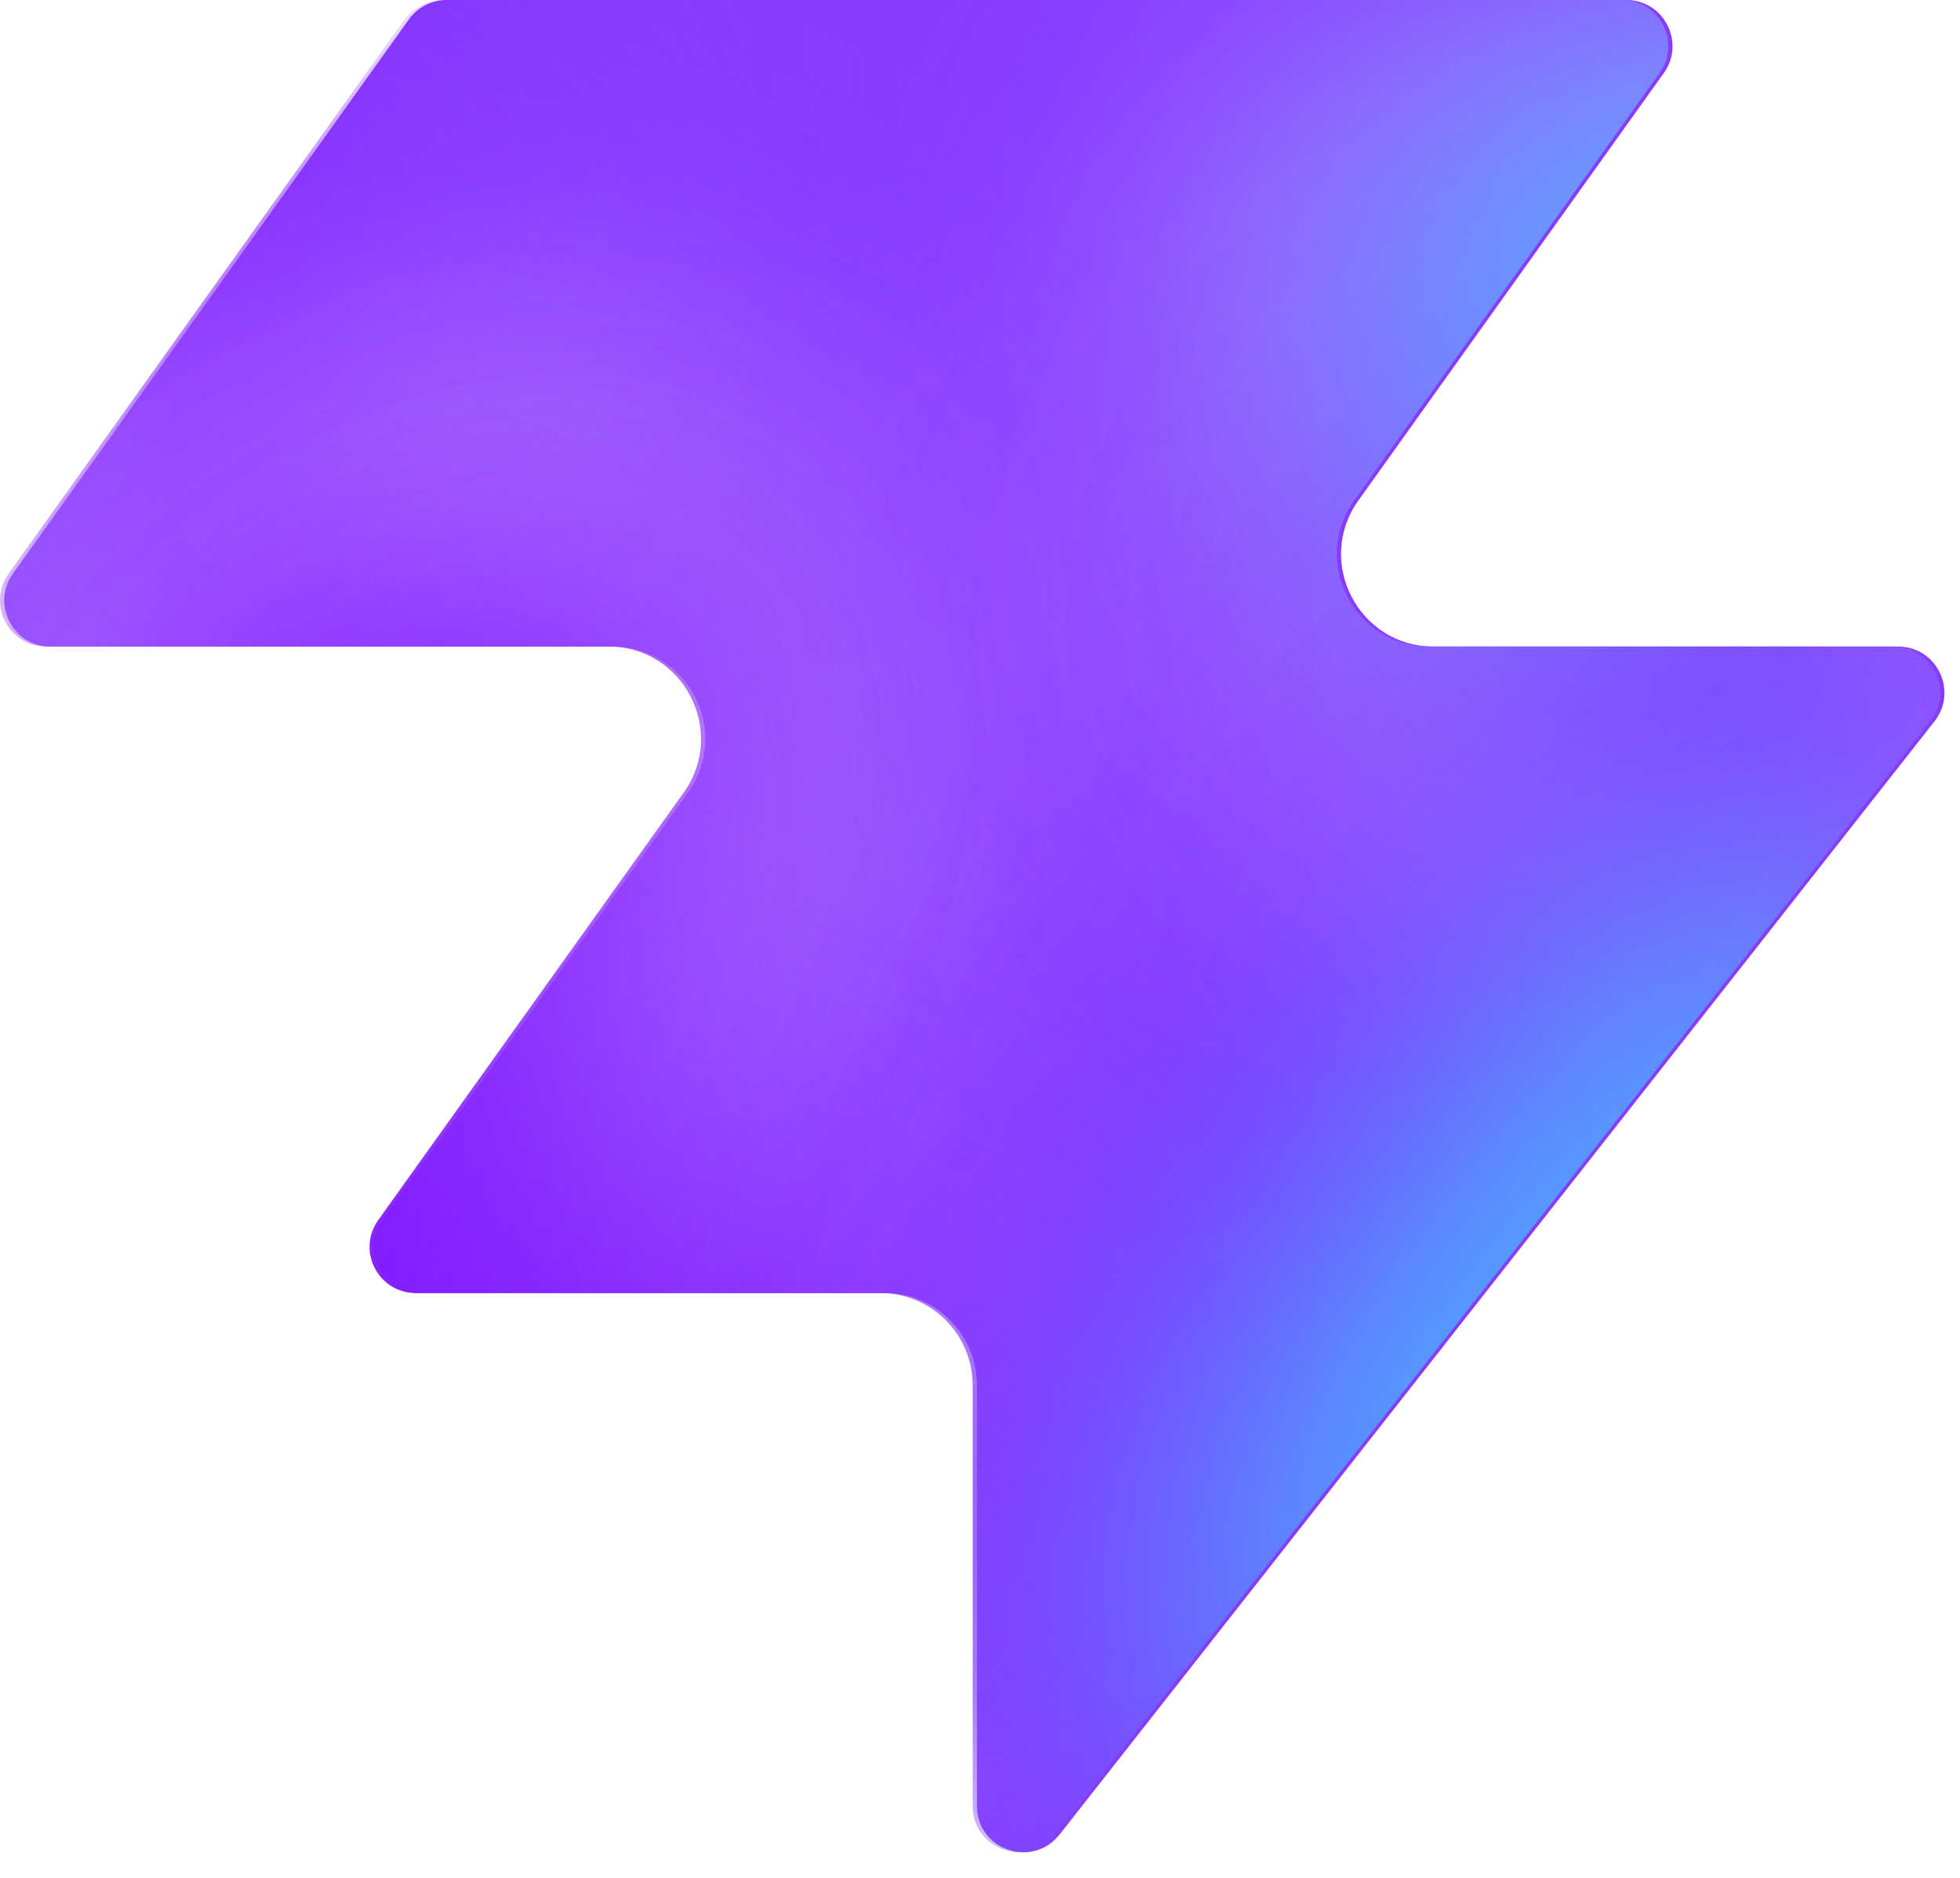
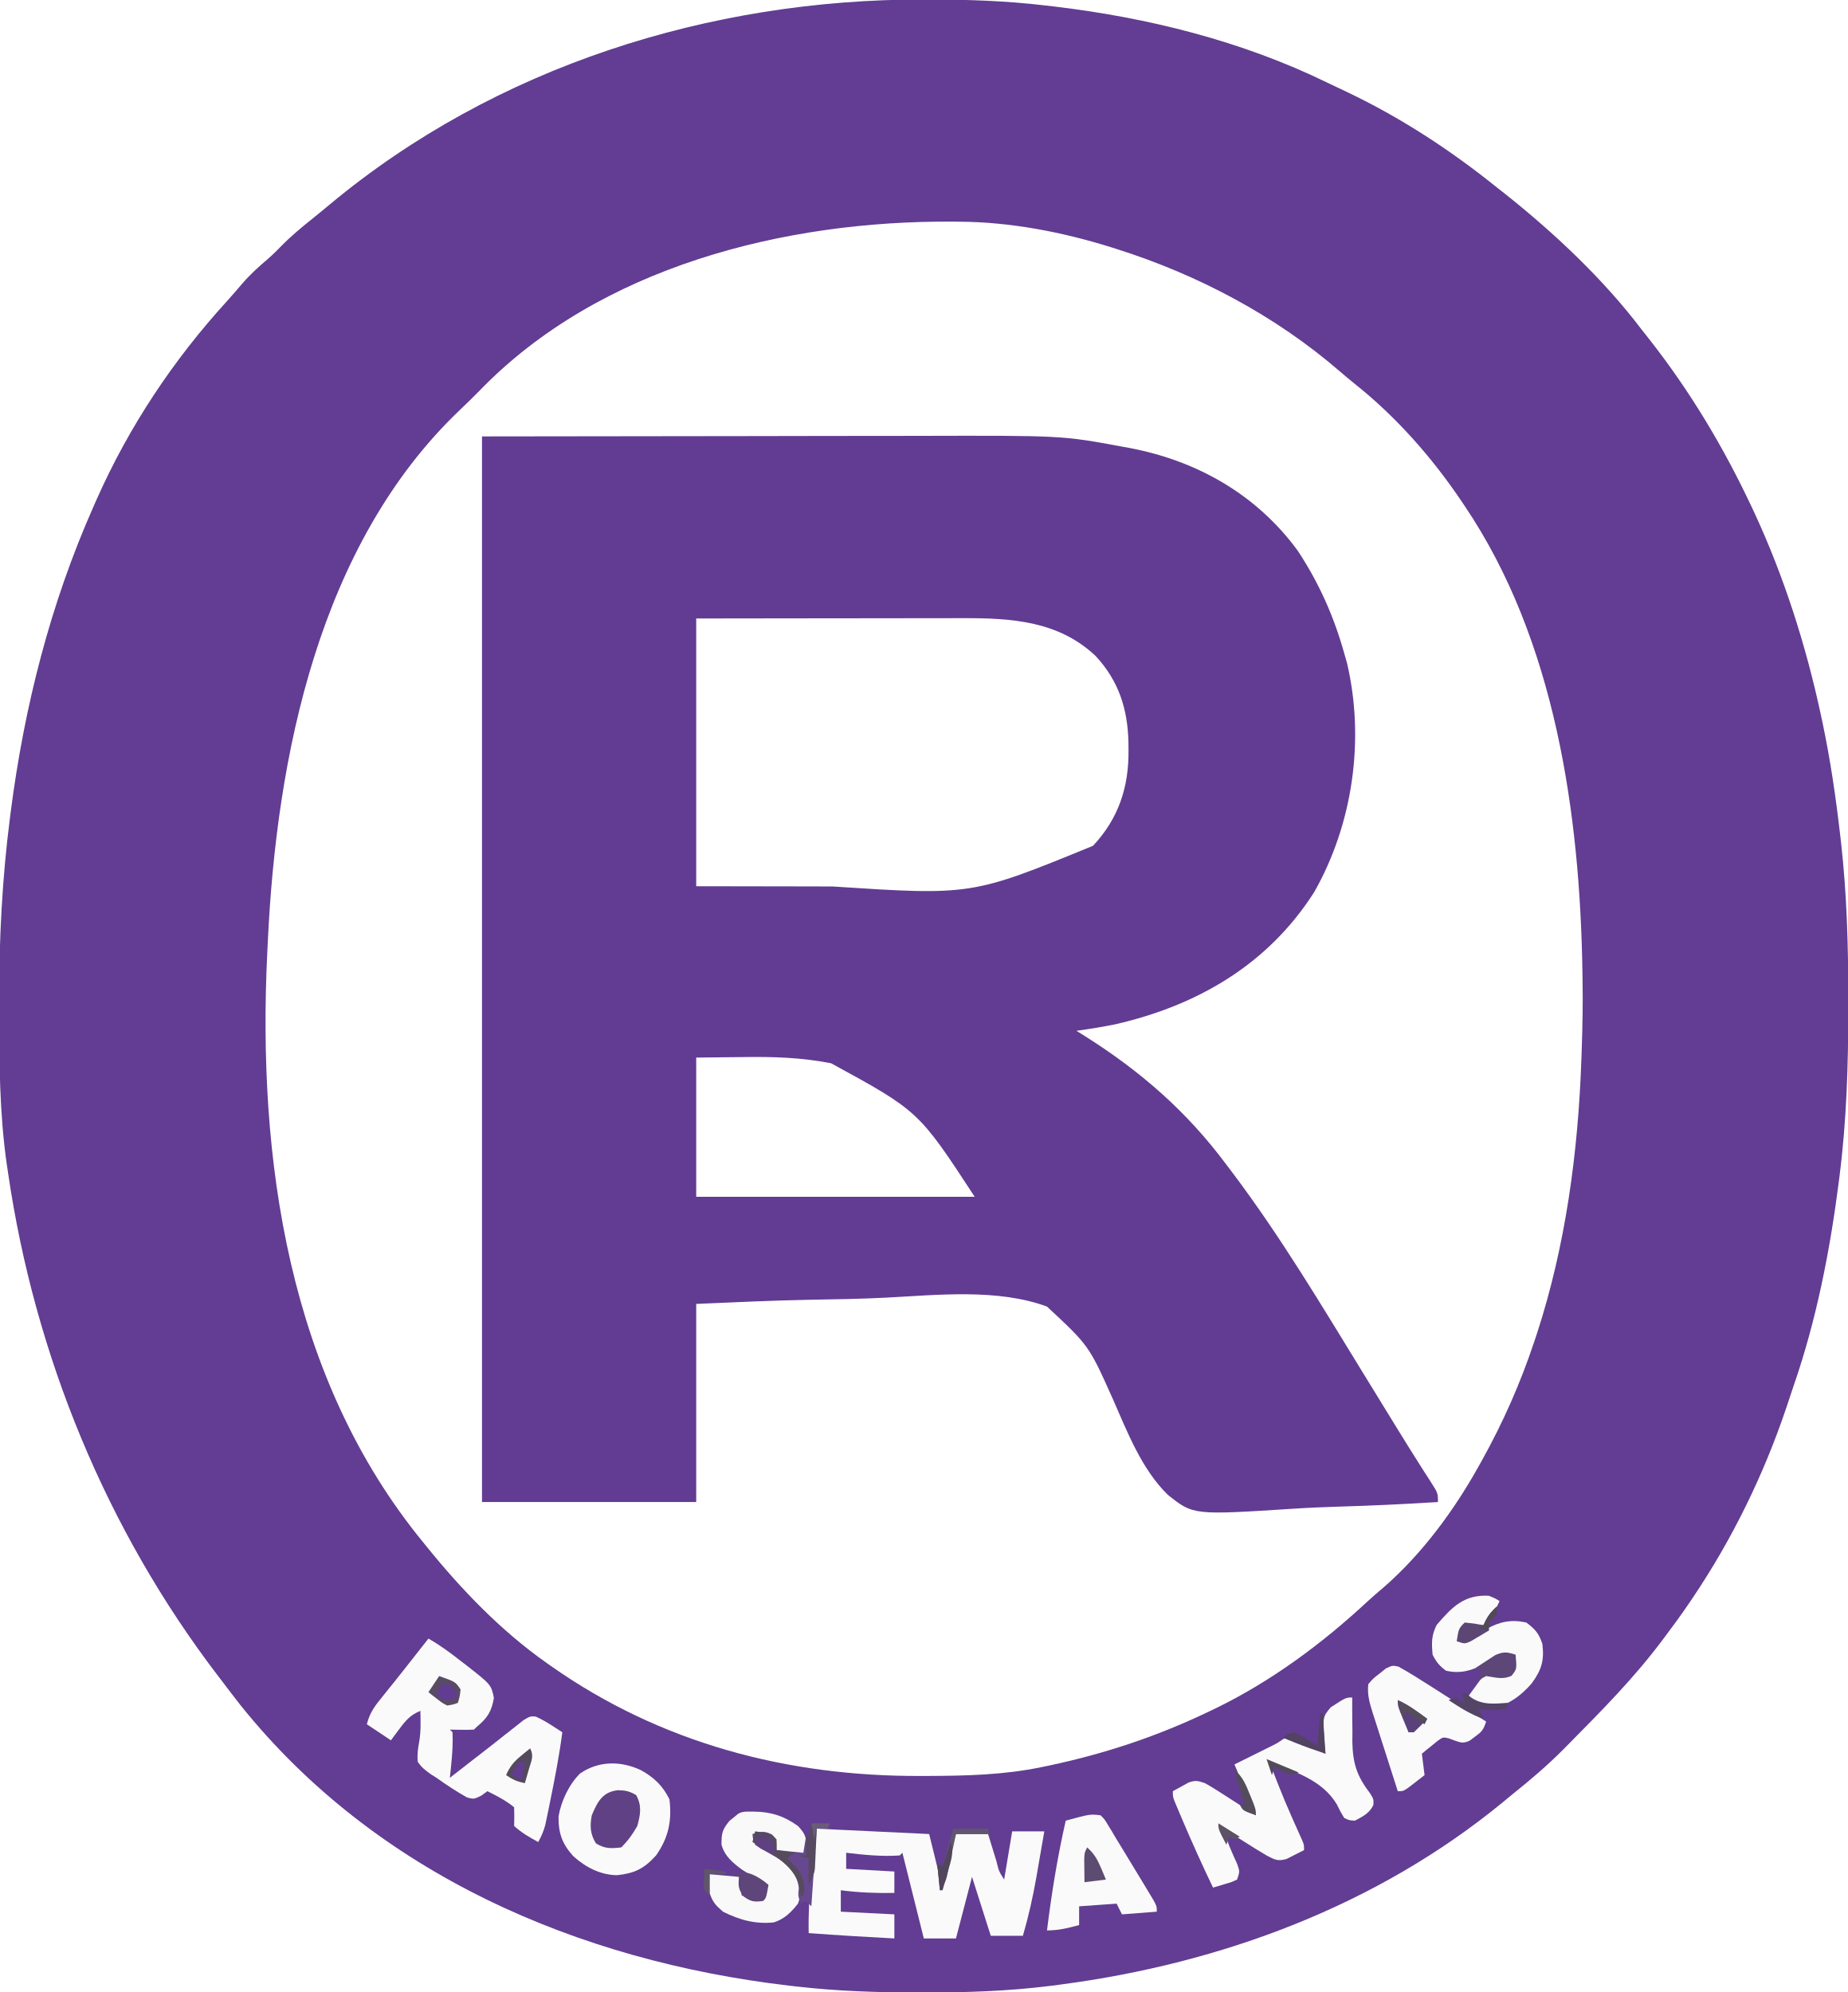
- <svg xmlns="http://www.w3.org/2000/svg" width="48" height="46" fill="none" viewBox="0 0 48 46">
-   <path fill="#863bff" d="M25.946 44.938c-.664.845-2.021.375-2.021-.698V33.937a2.26 2.26 0 0 0-2.262-2.262H10.287c-.92 0-1.456-1.04-.92-1.788l7.48-10.471c1.07-1.497 0-3.578-1.842-3.578H1.237c-.92 0-1.456-1.04-.92-1.788L10.013.474c.214-.297.556-.474.92-.474h28.894c.92 0 1.456 1.04.92 1.788l-7.48 10.471c-1.07 1.498 0 3.579 1.842 3.579h11.377c.943 0 1.473 1.088.89 1.83L25.947 44.94z" style="fill:#863bff;fill:color(display-p3 .525 .23 1);fill-opacity:1" />
-   <mask id="a" width="48" height="46" x="0" y="0" maskUnits="userSpaceOnUse" style="mask-type:alpha">
-     <path fill="#000" d="M25.842 44.938c-.664.844-2.021.375-2.021-.698V33.937a2.26 2.26 0 0 0-2.262-2.262H10.183c-.92 0-1.456-1.04-.92-1.788l7.48-10.471c1.07-1.498 0-3.579-1.842-3.579H1.133c-.92 0-1.456-1.04-.92-1.787L9.91.473c.214-.297.556-.474.92-.474h28.894c.92 0 1.456 1.04.92 1.788l-7.48 10.471c-1.07 1.498 0 3.578 1.842 3.578h11.377c.943 0 1.473 1.088.89 1.832L25.843 44.94z" style="fill:#000;fill-opacity:1" />
-   </mask>
-   <g mask="url(#a)">
-     <g filter="url(#b)">
-       <ellipse cx="5.508" cy="14.704" fill="#ede6ff" rx="5.508" ry="14.704" style="fill:#ede6ff;fill:color(display-p3 .927 .903 1);fill-opacity:1" transform="matrix(.00324 1 1 -.00324 -4.47 31.516)" />
-     </g>
-     <g filter="url(#c)">
-       <ellipse cx="10.399" cy="29.851" fill="#ede6ff" rx="10.399" ry="29.851" style="fill:#ede6ff;fill:color(display-p3 .927 .903 1);fill-opacity:1" transform="matrix(.00324 1 1 -.00324 -39.328 7.883)" />
-     </g>
-     <g filter="url(#d)">
-       <ellipse cx="5.508" cy="30.487" fill="#7e14ff" rx="5.508" ry="30.487" style="fill:#7e14ff;fill:color(display-p3 .492 .077 1);fill-opacity:1" transform="rotate(89.814 -25.913 -14.639)scale(1 -1)" />
-     </g>
-     <g filter="url(#e)">
-       <ellipse cx="5.508" cy="30.599" fill="#7e14ff" rx="5.508" ry="30.599" style="fill:#7e14ff;fill:color(display-p3 .492 .077 1);fill-opacity:1" transform="rotate(89.814 -32.644 -3.334)scale(1 -1)" />
-     </g>
-     <g filter="url(#f)">
-       <ellipse cx="5.508" cy="30.599" fill="#7e14ff" rx="5.508" ry="30.599" style="fill:#7e14ff;fill:color(display-p3 .492 .077 1);fill-opacity:1" transform="matrix(.00324 1 1 -.00324 -34.34 30.47)" />
-     </g>
-     <g filter="url(#g)">
-       <ellipse cx="14.072" cy="22.078" fill="#ede6ff" rx="14.072" ry="22.078" style="fill:#ede6ff;fill:color(display-p3 .927 .903 1);fill-opacity:1" transform="rotate(93.35 24.506 48.493)scale(-1 1)" />
-     </g>
-     <g filter="url(#h)">
-       <ellipse cx="3.47" cy="21.501" fill="#7e14ff" rx="3.47" ry="21.501" style="fill:#7e14ff;fill:color(display-p3 .492 .077 1);fill-opacity:1" transform="rotate(89.009 28.708 47.59)scale(-1 1)" />
-     </g>
-     <g filter="url(#i)">
-       <ellipse cx="3.47" cy="21.501" fill="#7e14ff" rx="3.47" ry="21.501" style="fill:#7e14ff;fill:color(display-p3 .492 .077 1);fill-opacity:1" transform="rotate(89.009 28.708 47.59)scale(-1 1)" />
-     </g>
-     <g filter="url(#j)">
-       <ellipse cx=".387" cy="8.972" fill="#7e14ff" rx="4.407" ry="29.108" style="fill:#7e14ff;fill:color(display-p3 .492 .077 1);fill-opacity:1" transform="rotate(39.51 .387 8.972)" />
-     </g>
-     <g filter="url(#k)">
-       <ellipse cx="47.523" cy="-6.092" fill="#7e14ff" rx="4.407" ry="29.108" style="fill:#7e14ff;fill:color(display-p3 .492 .077 1);fill-opacity:1" transform="rotate(37.892 47.523 -6.092)" />
-     </g>
-     <g filter="url(#l)">
-       <ellipse cx="41.412" cy="6.333" fill="#47bfff" rx="5.971" ry="9.665" style="fill:#47bfff;fill:color(display-p3 .28 .748 1);fill-opacity:1" transform="rotate(37.892 41.412 6.333)" />
-     </g>
-     <g filter="url(#m)">
-       <ellipse cx="-1.879" cy="38.332" fill="#7e14ff" rx="4.407" ry="29.108" style="fill:#7e14ff;fill:color(display-p3 .492 .077 1);fill-opacity:1" transform="rotate(37.892 -1.88 38.332)" />
-     </g>
-     <g filter="url(#n)">
-       <ellipse cx="-1.879" cy="38.332" fill="#7e14ff" rx="4.407" ry="29.108" style="fill:#7e14ff;fill:color(display-p3 .492 .077 1);fill-opacity:1" transform="rotate(37.892 -1.88 38.332)" />
-     </g>
-     <g filter="url(#o)">
-       <ellipse cx="35.651" cy="29.907" fill="#7e14ff" rx="4.407" ry="29.108" style="fill:#7e14ff;fill:color(display-p3 .492 .077 1);fill-opacity:1" transform="rotate(37.892 35.651 29.907)" />
-     </g>
-     <g filter="url(#p)">
-       <ellipse cx="38.418" cy="32.4" fill="#47bfff" rx="5.971" ry="15.297" style="fill:#47bfff;fill:color(display-p3 .28 .748 1);fill-opacity:1" transform="rotate(37.892 38.418 32.4)" />
-     </g>
-   </g>
-   <defs>
-     <filter id="b" width="60.045" height="41.654" x="-19.77" y="16.149" color-interpolation-filters="sRGB" filterUnits="userSpaceOnUse">
-       <feFlood flood-opacity="0" result="BackgroundImageFix" />
-       <feBlend in="SourceGraphic" in2="BackgroundImageFix" result="shape" />
-       <feGaussianBlur result="effect1_foregroundBlur_2002_17158" stdDeviation="7.659" />
-     </filter>
-     <filter id="c" width="90.34" height="51.437" x="-54.613" y="-7.533" color-interpolation-filters="sRGB" filterUnits="userSpaceOnUse">
-       <feFlood flood-opacity="0" result="BackgroundImageFix" />
-       <feBlend in="SourceGraphic" in2="BackgroundImageFix" result="shape" />
-       <feGaussianBlur result="effect1_foregroundBlur_2002_17158" stdDeviation="7.659" />
-     </filter>
-     <filter id="d" width="79.355" height="29.4" x="-49.64" y="2.03" color-interpolation-filters="sRGB" filterUnits="userSpaceOnUse">
-       <feFlood flood-opacity="0" result="BackgroundImageFix" />
-       <feBlend in="SourceGraphic" in2="BackgroundImageFix" result="shape" />
-       <feGaussianBlur result="effect1_foregroundBlur_2002_17158" stdDeviation="4.596" />
-     </filter>
-     <filter id="e" width="79.579" height="29.4" x="-45.045" y="20.029" color-interpolation-filters="sRGB" filterUnits="userSpaceOnUse">
-       <feFlood flood-opacity="0" result="BackgroundImageFix" />
-       <feBlend in="SourceGraphic" in2="BackgroundImageFix" result="shape" />
-       <feGaussianBlur result="effect1_foregroundBlur_2002_17158" stdDeviation="4.596" />
-     </filter>
-     <filter id="f" width="79.579" height="29.4" x="-43.513" y="21.178" color-interpolation-filters="sRGB" filterUnits="userSpaceOnUse">
-       <feFlood flood-opacity="0" result="BackgroundImageFix" />
-       <feBlend in="SourceGraphic" in2="BackgroundImageFix" result="shape" />
-       <feGaussianBlur result="effect1_foregroundBlur_2002_17158" stdDeviation="4.596" />
-     </filter>
-     <filter id="g" width="74.749" height="58.852" x="15.756" y="-17.901" color-interpolation-filters="sRGB" filterUnits="userSpaceOnUse">
-       <feFlood flood-opacity="0" result="BackgroundImageFix" />
-       <feBlend in="SourceGraphic" in2="BackgroundImageFix" result="shape" />
-       <feGaussianBlur result="effect1_foregroundBlur_2002_17158" stdDeviation="7.659" />
-     </filter>
-     <filter id="h" width="61.377" height="25.362" x="23.548" y="2.284" color-interpolation-filters="sRGB" filterUnits="userSpaceOnUse">
-       <feFlood flood-opacity="0" result="BackgroundImageFix" />
-       <feBlend in="SourceGraphic" in2="BackgroundImageFix" result="shape" />
-       <feGaussianBlur result="effect1_foregroundBlur_2002_17158" stdDeviation="4.596" />
-     </filter>
-     <filter id="i" width="61.377" height="25.362" x="23.548" y="2.284" color-interpolation-filters="sRGB" filterUnits="userSpaceOnUse">
-       <feFlood flood-opacity="0" result="BackgroundImageFix" />
-       <feBlend in="SourceGraphic" in2="BackgroundImageFix" result="shape" />
-       <feGaussianBlur result="effect1_foregroundBlur_2002_17158" stdDeviation="4.596" />
-     </filter>
-     <filter id="j" width="56.045" height="63.649" x="-27.636" y="-22.853" color-interpolation-filters="sRGB" filterUnits="userSpaceOnUse">
-       <feFlood flood-opacity="0" result="BackgroundImageFix" />
-       <feBlend in="SourceGraphic" in2="BackgroundImageFix" result="shape" />
-       <feGaussianBlur result="effect1_foregroundBlur_2002_17158" stdDeviation="4.596" />
-     </filter>
-     <filter id="k" width="54.814" height="64.646" x="20.116" y="-38.415" color-interpolation-filters="sRGB" filterUnits="userSpaceOnUse">
-       <feFlood flood-opacity="0" result="BackgroundImageFix" />
-       <feBlend in="SourceGraphic" in2="BackgroundImageFix" result="shape" />
-       <feGaussianBlur result="effect1_foregroundBlur_2002_17158" stdDeviation="4.596" />
-     </filter>
-     <filter id="l" width="33.541" height="35.313" x="24.641" y="-11.323" color-interpolation-filters="sRGB" filterUnits="userSpaceOnUse">
-       <feFlood flood-opacity="0" result="BackgroundImageFix" />
-       <feBlend in="SourceGraphic" in2="BackgroundImageFix" result="shape" />
-       <feGaussianBlur result="effect1_foregroundBlur_2002_17158" stdDeviation="4.596" />
-     </filter>
-     <filter id="m" width="54.814" height="64.646" x="-29.286" y="6.009" color-interpolation-filters="sRGB" filterUnits="userSpaceOnUse">
-       <feFlood flood-opacity="0" result="BackgroundImageFix" />
-       <feBlend in="SourceGraphic" in2="BackgroundImageFix" result="shape" />
-       <feGaussianBlur result="effect1_foregroundBlur_2002_17158" stdDeviation="4.596" />
-     </filter>
-     <filter id="n" width="54.814" height="64.646" x="-29.286" y="6.009" color-interpolation-filters="sRGB" filterUnits="userSpaceOnUse">
-       <feFlood flood-opacity="0" result="BackgroundImageFix" />
-       <feBlend in="SourceGraphic" in2="BackgroundImageFix" result="shape" />
-       <feGaussianBlur result="effect1_foregroundBlur_2002_17158" stdDeviation="4.596" />
-     </filter>
-     <filter id="o" width="54.814" height="64.646" x="8.244" y="-2.416" color-interpolation-filters="sRGB" filterUnits="userSpaceOnUse">
-       <feFlood flood-opacity="0" result="BackgroundImageFix" />
-       <feBlend in="SourceGraphic" in2="BackgroundImageFix" result="shape" />
-       <feGaussianBlur result="effect1_foregroundBlur_2002_17158" stdDeviation="4.596" />
-     </filter>
-     <filter id="p" width="39.409" height="43.623" x="18.713" y="10.588" color-interpolation-filters="sRGB" filterUnits="userSpaceOnUse">
-       <feFlood flood-opacity="0" result="BackgroundImageFix" />
-       <feBlend in="SourceGraphic" in2="BackgroundImageFix" result="shape" />
-       <feGaussianBlur result="effect1_foregroundBlur_2002_17158" stdDeviation="4.596" />
-     </filter>
-   </defs>
+ <svg xmlns="http://www.w3.org/2000/svg" version="1.1" width="690" height="744">
+   <path d="M0 0 C0.855 0.001 1.71 0.001 2.591 0.002 C16.851 0.029 30.95 0.521 45.125 2.188 C46.207 2.311 47.288 2.435 48.402 2.562 C83.638 6.724 118.808 15.445 150.804 31.058 C153.173 32.211 155.558 33.329 157.945 34.445 C178.127 44.04 196.742 56.187 214.125 70.188 C215.589 71.334 215.589 71.334 217.082 72.504 C235.539 87.178 253.875 104.394 268.125 123.188 C269.134 124.47 270.145 125.751 271.156 127.031 C286.251 146.269 298.713 167.075 309.125 189.188 C309.47 189.919 309.815 190.651 310.17 191.404 C321.328 215.424 329.589 241.311 335.125 267.188 C335.453 268.711 335.453 268.711 335.787 270.265 C338.719 284.213 340.756 298.224 342.375 312.375 C342.5 313.46 342.5 313.46 342.627 314.566 C344.834 334.033 345.366 353.355 345.375 372.938 C345.376 374.866 345.376 374.866 345.377 376.834 C345.36 397.759 344.757 418.422 342.125 439.188 C342.04 439.862 341.955 440.537 341.868 441.232 C338.569 467.114 333.522 493.067 324.961 517.758 C324.04 520.433 323.161 523.121 322.277 525.809 C313.792 551.029 302.012 575.124 287.125 597.188 C286.678 597.85 286.231 598.512 285.771 599.194 C282.99 603.27 280.096 607.248 277.125 611.188 C276.706 611.75 276.286 612.312 275.854 612.891 C265.519 626.682 253.549 638.836 241.438 651.062 C240.583 651.93 239.729 652.798 238.848 653.692 C232.922 659.625 226.683 664.967 220.125 670.188 C218.882 671.212 217.641 672.239 216.402 673.27 C169.42 711.89 111.24 733.509 51.375 741.375 C50.108 741.542 48.842 741.709 47.536 741.882 C31.763 743.864 16.126 744.395 0.25 744.375 C-1.098 744.374 -1.098 744.374 -2.473 744.373 C-17.351 744.346 -32.081 743.88 -46.875 742.188 C-48.012 742.059 -49.15 741.93 -50.321 741.797 C-129.056 732.552 -204.622 700.009 -255.061 637.061 C-257.369 634.13 -259.624 631.162 -261.875 628.188 C-262.311 627.619 -262.748 627.05 -263.197 626.464 C-305.161 571.663 -331.93 506.315 -341.875 438.188 C-342.042 437.073 -342.208 435.959 -342.38 434.812 C-345.063 415.927 -345.16 397.043 -345.188 378 C-345.193 376.177 -345.193 376.177 -345.199 374.317 C-345.235 351.254 -344.077 328.26 -341.125 305.375 C-341.042 304.727 -340.96 304.08 -340.874 303.412 C-335.788 263.96 -326.031 225.575 -309.875 189.188 C-309.538 188.421 -309.2 187.655 -308.853 186.865 C-296.699 159.476 -280.18 134.639 -259.996 112.531 C-258.057 110.388 -256.182 108.204 -254.312 106 C-251.393 102.642 -248.224 99.767 -244.832 96.895 C-242.975 95.275 -241.271 93.586 -239.562 91.812 C-235.934 88.135 -232.009 84.909 -227.98 81.68 C-225.857 79.976 -223.759 78.259 -221.676 76.508 C-159.765 25.004 -79.862 -0.105 0 0 Z M-165.875 146.188 C-168.254 148.581 -170.631 150.959 -173.094 153.266 C-225.778 203.424 -241.651 282.694 -244.875 352.188 C-244.933 353.366 -244.991 354.544 -245.05 355.757 C-248.823 432.882 -237.276 514.707 -186.875 576.188 C-186.454 576.71 -186.033 577.233 -185.599 577.771 C-172.596 593.848 -157.819 609.256 -140.875 621.188 C-140.284 621.606 -139.694 622.025 -139.085 622.457 C-98.128 651.248 -50.822 663.701 -1.125 663.5 C-0.159 663.498 0.806 663.496 1.801 663.493 C16.087 663.442 30.091 663.108 44.125 660.188 C45.135 659.978 46.144 659.769 47.185 659.553 C68.245 655.054 87.735 648.531 107.125 639.188 C108.116 638.713 108.116 638.713 109.127 638.228 C129.831 628.154 148.857 614.091 165.68 598.445 C167.784 596.503 169.931 594.651 172.125 592.812 C186.249 580.439 197.988 564.51 207.125 548.188 C207.573 547.39 208.022 546.593 208.484 545.771 C216.483 531.392 222.922 516.795 228.125 501.188 C228.443 500.233 228.761 499.279 229.089 498.296 C239.823 465.374 244.487 430.457 245.688 395.938 C245.729 394.744 245.771 393.551 245.814 392.322 C246.104 383.602 246.3 374.912 246.125 366.188 C246.106 364.814 246.106 364.814 246.087 363.413 C245.166 304.156 235.949 239.308 202.125 189.188 C201.577 188.368 201.577 188.368 201.018 187.532 C189.898 171.014 176.537 155.871 160.949 143.457 C159.07 141.947 157.218 140.402 155.395 138.824 C131.362 118.04 102.319 102.732 72.125 93.188 C71.006 92.832 71.006 92.832 69.865 92.469 C51.737 86.815 32.366 83.096 13.34 82.984 C12.53 82.977 11.72 82.97 10.885 82.963 C-51.643 82.542 -120.977 99.701 -165.875 146.188 Z " fill="#623D93" transform="translate(344.875,-0.1875)" />
+   <path d="M0 0 C33 -0.041 66 -0.083 100 -0.125 C110.38 -0.143 120.759 -0.161 131.453 -0.18 C144.23 -0.189 144.23 -0.189 150.232 -0.191 C154.38 -0.193 158.528 -0.2 162.676 -0.211 C216.592 -0.348 216.592 -0.348 239.062 3.812 C240.479 4.07 240.479 4.07 241.924 4.333 C267.164 9.148 289.34 21.751 304.688 42.75 C312.61 54.804 318.111 67.134 322 81 C322.512 82.787 322.512 82.787 323.035 84.609 C329.749 113.215 325.239 144.809 310.758 170.246 C293.553 197.2 267.257 212.55 236.412 219.591 C231.63 220.558 226.832 221.335 222 222 C223.065 222.666 224.13 223.333 225.227 224.02 C246.075 237.197 263.247 252.158 278 272 C278.877 273.159 279.755 274.318 280.633 275.477 C298.341 299.052 313.504 324.491 328.909 349.593 C331.71 354.156 334.513 358.718 337.317 363.279 C338.674 365.486 340.031 367.693 341.386 369.901 C344.303 374.647 347.231 379.384 350.227 384.082 C350.702 384.83 351.177 385.577 351.667 386.347 C352.525 387.693 353.389 389.034 354.259 390.372 C357 394.669 357 394.669 357 398 C344.737 398.77 332.48 399.354 320.198 399.71 C314.491 399.881 308.8 400.112 303.103 400.49 C265.615 402.905 265.615 402.905 256.121 395.299 C246.373 385.81 240.988 371.802 235.61 359.569 C226.685 339.603 226.685 339.603 211 325 C192.502 318.189 170.047 320.671 150.71 321.674 C141.536 322.139 132.357 322.278 123.174 322.439 C108.765 322.7 94.408 323.382 80 324 C80 348.42 80 372.84 80 398 C53.6 398 27.2 398 0 398 C0 266.66 0 135.32 0 0 Z M80 68 C80 101 80 134 80 168 C99.212 168.031 99.212 168.031 118.812 168.062 C122.795 168.072 126.778 168.081 130.882 168.09 C182.838 171.475 182.838 171.475 228.188 152.895 C237.694 142.741 241.591 131.016 241.438 117.188 C241.43 116.226 241.422 115.265 241.415 114.275 C241.127 101.796 237.832 91.43 229.258 82.105 C215.388 68.897 197.691 67.821 179.562 67.886 C178.478 67.886 177.393 67.886 176.276 67.886 C172.732 67.887 169.188 67.894 165.645 67.902 C163.172 67.904 160.699 67.906 158.226 67.907 C151.747 67.91 145.268 67.92 138.789 67.931 C131 67.943 123.21 67.948 115.421 67.954 C103.614 67.963 91.807 67.983 80 68 Z M80 232 C80 249.16 80 266.32 80 284 C114.32 284 148.64 284 184 284 C163.067 251.971 163.067 251.971 130.389 234.131 C119.339 231.955 108.671 231.64 97.438 231.812 C91.683 231.874 85.929 231.936 80 232 Z " fill="#623C93" transform="translate(180,163)" />
+   <path d="M0 0 C3.062 0.146 6.125 0.292 9.188 0.438 C10.586 0.504 10.586 0.504 12.012 0.572 C20.723 0.987 29.434 1.402 38.145 1.816 C40.053 1.907 40.053 1.907 42 2 C42.277 3.132 42.554 4.264 42.84 5.43 C43.206 6.911 43.571 8.393 43.938 9.875 C44.12 10.621 44.302 11.368 44.49 12.137 C45.452 16.17 45.452 16.17 47 20 C48.65 14.06 50.3 8.12 52 2 C55.96 2 59.92 2 64 2 C64.349 3.143 64.699 4.287 65.059 5.465 C65.518 6.956 65.978 8.447 66.438 9.938 C66.668 10.692 66.898 11.447 67.135 12.225 C68.03 15.902 68.03 15.902 70 19 C70.99 13.06 71.98 7.12 73 1 C76.96 1 80.92 1 85 1 C84.236 5.439 83.464 9.876 82.688 14.312 C82.474 15.556 82.261 16.799 82.041 18.08 C80.731 25.528 79.111 32.737 77 40 C73.04 40 69.08 40 65 40 C62.69 32.74 60.38 25.48 58 18 C56.02 25.59 54.04 33.18 52 41 C48.04 41 44.08 41 40 41 C37.36 30.44 34.72 19.88 32 9 C31.67 9.33 31.34 9.66 31 10 C24.313 10.459 17.636 9.791 11 9 C11 10.98 11 12.96 11 15 C16.94 15.33 22.88 15.66 29 16 C29 18.64 29 21.28 29 24 C22.234 24.114 15.712 23.88 9 23 C9 25.64 9 28.28 9 31 C15.6 31.33 22.2 31.66 29 32 C29 34.97 29 37.94 29 41 C18.325 40.431 7.66 39.806 -3 39 C-3.146 31.328 -2.699 23.769 -2.062 16.125 C-1.975 15.011 -1.888 13.898 -1.799 12.75 C-1.071 3.801 -1.071 3.801 0 0 Z " fill="#FAFAFA" transform="translate(305,683)" />
+   <path d="M0 0 C4.295 2.432 8.124 5.277 12 8.312 C12.603 8.773 13.207 9.234 13.828 9.709 C23.425 17.209 23.425 17.209 24.445 22.16 C23.596 27.202 22.07 29.642 18 33 C17.67 33.33 17.34 33.66 17 34 C15.481 34.072 13.958 34.084 12.438 34.062 C11.611 34.053 10.785 34.044 9.934 34.035 C9.296 34.024 8.657 34.012 8 34 C8.495 34.495 8.495 34.495 9 35 C9.176 39.144 8.92 43.129 8.492 47.254 C8.401 48.145 8.309 49.037 8.214 49.955 C8.144 50.63 8.073 51.305 8 52 C8.482 51.623 8.965 51.246 9.462 50.858 C14.194 47.162 18.936 43.481 23.683 39.805 C25.709 38.227 27.72 36.634 29.727 35.031 C30.776 34.208 31.825 33.385 32.875 32.562 C33.78 31.842 34.685 31.121 35.617 30.379 C38 29 38 29 40.055 29.117 C42.251 30.114 44.228 31.248 46.25 32.562 C46.956 33.018 47.663 33.473 48.391 33.941 C49.187 34.465 49.187 34.465 50 35 C48.875 43.598 47.242 52.072 45.5 60.562 C45.286 61.621 45.073 62.68 44.853 63.771 C44.539 65.279 44.539 65.279 44.219 66.816 C44.032 67.718 43.846 68.62 43.654 69.549 C43.023 71.915 42.179 73.861 41 76 C37.767 74.249 34.734 72.473 32 70 C32.021 68.845 32.041 67.69 32.062 66.5 C32.042 65.345 32.021 64.19 32 63 C28.92 60.502 25.556 58.734 22 57 C21.278 57.536 20.556 58.072 19.812 58.625 C17 60 17 60 14.461 59.359 C10.45 57.144 6.739 54.645 3 52 C2.283 51.546 1.567 51.093 0.828 50.625 C-1.196 49.2 -2.619 48.06 -4 46 C-4.237 43.385 -3.939 41.194 -3.469 38.613 C-2.77 34.719 -2.936 30.948 -3 27 C-6.671 28.478 -8.411 30.476 -10.75 33.625 C-11.364 34.442 -11.977 35.26 -12.609 36.102 C-13.068 36.728 -13.527 37.355 -14 38 C-16.97 36.02 -19.94 34.04 -23 32 C-21.894 27.574 -19.934 25.064 -17.125 21.625 C-16.131 20.386 -15.138 19.146 -14.145 17.906 C-13.63 17.268 -13.115 16.63 -12.584 15.973 C-9.966 12.712 -7.391 9.417 -4.812 6.125 C-3.882 4.94 -2.951 3.755 -2.02 2.57 C-1.353 1.722 -0.687 0.874 0 0 Z " fill="#FAFAFA" transform="translate(160,612)" />
+   <path d="M0 0 C-0.01 1.14 -0.01 1.14 -0.019 2.304 C-0.028 5.808 0.017 9.309 0.062 12.812 C0.046 14.606 0.046 14.606 0.029 16.436 C0.183 24.488 1.656 29.292 6.599 35.702 C8 38 8 38 7.887 40.159 C6.385 43.276 3.979 44.423 1 46 C-1.027 45.922 -1.027 45.922 -3 45 C-4.359 42.777 -4.359 42.777 -5.75 39.938 C-11.202 30.796 -21.499 27.715 -31 24 C-25.253 38.699 -25.253 38.699 -18.812 53.102 C-18 55 -18 55 -18 57 C-19.385 57.73 -20.783 58.433 -22.188 59.125 C-23.353 59.717 -23.353 59.717 -24.543 60.32 C-27.876 61.242 -28.945 60.615 -32 59 C-34.811 57.353 -37.566 55.627 -40.312 53.875 C-41.053 53.407 -41.794 52.939 -42.557 52.457 C-44.373 51.308 -46.187 50.155 -48 49 C-46.912 53.673 -44.917 57.852 -42.961 62.223 C-42 65 -42 65 -43 68 C-45.066 68.949 -45.066 68.949 -47.562 69.688 C-48.389 69.939 -49.215 70.19 -50.066 70.449 C-50.704 70.631 -51.343 70.813 -52 71 C-55.999 62.64 -59.824 54.222 -63.438 45.688 C-63.791 44.858 -64.145 44.028 -64.51 43.173 C-64.835 42.398 -65.161 41.623 -65.496 40.824 C-65.787 40.134 -66.077 39.444 -66.377 38.733 C-67 37 -67 37 -67 35 C-65.758 34.298 -64.506 33.614 -63.25 32.938 C-62.554 32.555 -61.858 32.172 -61.141 31.777 C-58.514 30.824 -57.623 31.123 -55 32 C-53.454 32.855 -51.94 33.768 -50.453 34.723 C-49.187 35.53 -49.187 35.53 -47.895 36.354 C-46.585 37.199 -46.585 37.199 -45.25 38.062 C-44.362 38.63 -43.474 39.198 -42.559 39.783 C-40.369 41.184 -38.184 42.591 -36 44 C-39.96 34.595 -39.96 34.595 -44 25 C-36.188 21.125 -36.188 21.125 -33.739 19.915 C-33.097 19.595 -32.455 19.275 -31.793 18.945 C-31.138 18.621 -30.484 18.296 -29.809 17.961 C-27.753 16.907 -27.753 16.907 -25 15 C-21.133 15.353 -18.105 16.786 -14.688 18.562 C-13.804 19.018 -12.921 19.473 -12.012 19.941 C-11.348 20.291 -10.684 20.64 -10 21 C-10.157 19.48 -10.157 19.48 -10.316 17.93 C-11.081 7.281 -11.081 7.281 -8.031 3.668 C-2.391 0 -2.391 0 0 0 Z " fill="#FAFAFA" transform="translate(505,634)" />
+   <path d="M0 0 C4.915 2.713 8.149 5.798 10.688 10.875 C11.668 18.943 10.359 25.195 5.688 31.875 C1.173 36.833 -2.302 38.564 -8.938 39.25 C-15.155 39.146 -20.69 36.249 -25.246 32.125 C-29.367 27.54 -30.805 23.58 -30.723 17.297 C-29.749 11.546 -26.836 5.386 -22.684 1.254 C-15.693 -3.529 -7.49 -3.498 0 0 Z " fill="#FAFAFA" transform="translate(239.3125,661.125)" />
+   <path d="M0 0 C1.524 1.514 1.524 1.514 2.82 3.691 C3.323 4.514 3.826 5.337 4.345 6.184 C4.891 7.113 5.437 8.043 6 9 C6.621 10.008 7.242 11.016 7.882 12.054 C9.903 15.335 11.892 18.634 13.875 21.938 C14.57 23.084 15.266 24.231 15.961 25.377 C16.935 26.998 16.935 26.998 17.93 28.652 C18.52 29.632 19.11 30.612 19.718 31.621 C21 34 21 34 21 36 C14.565 36.495 14.565 36.495 8 37 C7.34 35.68 6.68 34.36 6 33 C1.38 33.33 -3.24 33.66 -8 34 C-8 36.31 -8 38.62 -8 41 C-12.266 42.138 -15.565 43 -20 43 C-18.294 29.169 -16.092 15.591 -13 2 C-3.881 -0.473 -3.881 -0.473 0 0 Z " fill="#FAFAFA" transform="translate(411,678)" />
+   <path d="M0 0 C4.061 2.268 7.983 4.719 11.895 7.234 C13.157 8.039 13.157 8.039 14.445 8.86 C16.119 9.928 17.792 10.998 19.464 12.07 C22.457 13.987 25.457 15.892 28.457 17.797 C29.895 18.713 31.332 19.63 32.77 20.547 C31.689 23.79 31.113 24.363 28.457 26.297 C27.863 26.745 27.269 27.194 26.656 27.656 C24.221 28.806 23.272 28.418 20.77 27.547 C20.115 27.301 19.46 27.054 18.785 26.801 C16.657 26.328 16.657 26.328 14.629 27.762 C13.933 28.33 13.237 28.899 12.52 29.484 C11.46 30.333 11.46 30.333 10.379 31.199 C9.848 31.644 9.317 32.089 8.77 32.547 C9.1 35.187 9.43 37.827 9.77 40.547 C8.482 41.553 7.19 42.551 5.895 43.547 C5.175 44.104 4.456 44.661 3.715 45.234 C1.77 46.547 1.77 46.547 -0.23 46.547 C-1.806 41.657 -3.373 36.764 -4.93 31.868 C-5.461 30.204 -5.995 28.54 -6.531 26.878 C-7.302 24.484 -8.064 22.088 -8.824 19.691 C-9.065 18.952 -9.305 18.212 -9.553 17.45 C-10.718 13.746 -11.712 10.439 -11.23 6.547 C-9.438 4.457 -9.438 4.457 -7.043 2.609 C-6.266 1.982 -5.488 1.354 -4.688 0.707 C-2.23 -0.453 -2.23 -0.453 0 0 Z " fill="#FAFAFA" transform="translate(522.2305,622.4531)" />
+   <path d="M0 0 C6.414 0.046 11.348 1.615 16.562 5.375 C19.199 8.268 19.547 9.06 19.75 13.125 C19.657 14.734 19.657 14.734 19.562 16.375 C17.767 16.174 15.976 15.938 14.188 15.688 C13.19 15.56 12.192 15.432 11.164 15.301 C10.306 14.995 9.447 14.69 8.562 14.375 C7.406 11.844 7.406 11.844 6.562 9.375 C3.51 8.477 3.51 8.477 0.562 8.375 C0.708 10.295 0.708 10.295 1.562 12.375 C3.663 13.92 3.663 13.92 6.25 15.188 C10.913 17.867 15.143 20.405 17.562 25.375 C18.013 28.647 17.68 31.272 16.562 34.375 C14.044 37.575 11.486 40.142 7.562 41.375 C0.68 42.1 -5.26 40.483 -11.438 37.375 C-14.159 35.029 -15.292 33.812 -16.438 30.375 C-16.477 28.042 -16.482 25.708 -16.438 23.375 C-12.807 23.705 -9.178 24.035 -5.438 24.375 C-5.107 26.685 -4.777 28.995 -4.438 31.375 C-1.798 31.705 0.843 32.035 3.562 32.375 C3.893 30.725 4.223 29.075 4.562 27.375 C3.743 26.856 2.923 26.336 2.078 25.801 C1 25.103 -0.077 24.406 -1.188 23.688 C-2.255 23.003 -3.322 22.319 -4.422 21.613 C-7.897 19.034 -10.827 16.6 -12.004 12.312 C-11.996 8.156 -11.778 6.786 -9 3.438 C-8.154 2.757 -7.309 2.076 -6.438 1.375 C-4.688 -0.375 -2.382 0.079 0 0 Z " fill="#F9F9F9" transform="translate(281.4375,676.625)" />
+   <path d="M0 0 C2.438 1 2.438 1 4 2 C2.454 5.479 0.74 8.334 -2 11 C-5.625 11.188 -5.625 11.188 -9 11 C-9.66 11.66 -10.32 12.32 -11 13 C-11 14.32 -11 15.64 -11 17 C-7.17 15.92 -4.094 14.472 -0.75 12.375 C4.106 9.619 8.501 8.781 14 10 C17.346 12.527 18.68 14.039 20 18 C20.759 24.292 19.664 27.772 15.902 32.879 C12.285 36.912 8.218 40.308 2.82 41.469 C-1.559 41.667 -4.535 40.599 -8 38 C-7.047 36.684 -6.087 35.372 -5.125 34.062 C-4.591 33.332 -4.058 32.601 -3.508 31.848 C-2 30 -2 30 0 29 C0.969 29.186 1.939 29.371 2.938 29.562 C6.166 30.371 6.166 30.371 9 28 C9.25 24.916 9.25 24.916 9 22 C4.783 22.333 1.83 23.551 -1.812 25.562 C-6.577 28.034 -10.67 29.207 -16 28 C-18.502 26.124 -19.619 24.761 -21 22 C-21.374 17.512 -21.489 14.998 -19.5 10.938 C-13.723 4.149 -9.189 -0.475 0 0 Z " fill="#FAFAFA" transform="translate(556,596)" />
+   <path d="M0 0 C2.901 0.1 4.088 0.354 6.688 1.812 C8.899 5.755 8.301 9.106 7.125 13.375 C5.357 16.511 3.658 18.842 1.125 21.375 C-2.694 21.799 -4.999 21.914 -8.312 19.875 C-10.495 16.383 -10.625 13.321 -9.875 9.375 C-7.737 4.249 -5.772 0.559 0 0 Z " fill="#604186" transform="translate(230.875,668.625)" />
+   <path d="M0 0 C2.31 0 4.62 0 7 0 C6.67 0.66 6.34 1.32 6 2 C4.68 2 3.36 2 2 2 C1.34 11.57 0.68 21.14 0 31 C-0.66 30.34 -1.32 29.68 -2 29 C-2.66 29.33 -3.32 29.66 -4 30 C-5 27 -5 27 -4.688 24.25 C-5.148 19.458 -7.427 17.098 -11 14 C-13.592 12.362 -16.204 10.869 -18.926 9.457 C-21 8 -21 8 -21.793 5.824 C-21.861 5.222 -21.93 4.62 -22 4 C-18.952 3.069 -17.579 2.702 -14.688 4.188 C-13 6 -13 6 -13 10 C-9.7 10.33 -6.4 10.66 -3 11 C-2.67 9.02 -2.34 7.04 -2 5 C-1.67 5 -1.34 5 -1 5 C-0.67 3.35 -0.34 1.7 0 0 Z " fill="#67488E" transform="translate(303,681)" />
+   <path d="M0 0 C0.48 5.404 0.48 5.404 -1.562 7.938 C-4.926 9.404 -7.418 8.512 -11 8 C-13.421 9.291 -13.421 9.291 -15 11 C-14.505 10.041 -14.505 10.041 -14 9.062 C-12.927 7.232 -12.927 7.232 -13 6 C-13.66 5.67 -14.32 5.34 -15 5 C-13.449 3.961 -11.884 2.945 -10.312 1.938 C-9.442 1.369 -8.572 0.801 -7.676 0.215 C-4.572 -1.194 -3.196 -1.008 0 0 Z " fill="#5D4678" transform="translate(566,618)" />
+   <path d="M0 0 C5.75 0.75 5.75 0.75 8 3 C8 4.32 8 5.64 8 7 C10.31 7.33 12.62 7.66 15 8 C14.01 8.66 13.02 9.32 12 10 C12.433 10.424 12.866 10.848 13.312 11.285 C16.497 14.639 17.922 16.184 18.375 20.938 C18.251 21.948 18.128 22.959 18 24 C17.67 24 17.34 24 17 24 C16.814 22.804 16.629 21.608 16.438 20.375 C14.368 12.213 5.665 8.262 -1 4 C-0.67 2.68 -0.34 1.36 0 0 Z " fill="#554B5D" transform="translate(282,684)" />
+   <path d="M0 0 C0.557 0.454 1.114 0.907 1.688 1.375 C0.812 6.25 0.812 6.25 -0.312 7.375 C-3.601 7.819 -4.909 7.669 -7.625 5.688 C-9.598 2.984 -9.676 1.645 -9.312 -1.625 C-10.303 -1.955 -11.293 -2.285 -12.312 -2.625 C-7.162 -4.097 -4.307 -3.027 0 0 Z " fill="#5E467A" transform="translate(285.3125,702.625)" />
+   <path d="M0 0 C6.094 2.141 6.094 2.141 8 5 C7.688 7.688 7.688 7.688 7 10 C5.234 10.652 5.234 10.652 3 11 C1.078 10.004 1.078 10.004 -0.75 8.562 C-1.67 7.853 -1.67 7.853 -2.609 7.129 C-3.068 6.756 -3.527 6.384 -4 6 C-2.68 4.02 -1.36 2.04 0 0 Z " fill="#594B66" transform="translate(164,626)" />
+   <path d="M0 0 C0 0.99 0 1.98 0 3 C-1 4 -2 5 -3 6 C-3 6.99 -3 7.98 -3 9 C-4.43 9.866 -5.869 10.718 -7.312 11.562 C-8.513 12.276 -8.513 12.276 -9.738 13.004 C-12 14 -12 14 -15 13 C-14.25 8.25 -14.25 8.25 -12 6 C-8.375 6.375 -8.375 6.375 -5 7 C-4.732 6.402 -4.464 5.804 -4.188 5.188 C-3.015 3.028 -1.806 1.642 0 0 Z " fill="#5B4674" transform="translate(559,600)" />
+   <path d="M0 0 C4.29 0 8.58 0 13 0 C13.33 1.32 13.66 2.64 14 4 C13.67 3.34 13.34 2.68 13 2 C9.04 2 5.08 2 1 2 C0.734 3.265 0.469 4.529 0.195 5.832 C-0.161 7.492 -0.518 9.152 -0.875 10.812 C-1.136 12.063 -1.136 12.063 -1.402 13.338 C-1.576 14.14 -1.75 14.943 -1.93 15.77 C-2.165 16.877 -2.165 16.877 -2.406 18.007 C-3 20 -3 20 -5 23 C-5.33 19.7 -5.66 16.4 -6 13 C-5.01 13.495 -5.01 13.495 -4 14 C-2.68 9.38 -1.36 4.76 0 0 Z " fill="#62566E" transform="translate(356,683)" />
+   <path d="M0 0 C2.6 2.302 3.847 4.499 5.188 7.688 C5.532 8.496 5.876 9.304 6.23 10.137 C6.484 10.752 6.738 11.366 7 12 C4.36 12.33 1.72 12.66 -1 13 C-1.027 11.208 -1.046 9.417 -1.062 7.625 C-1.074 6.627 -1.086 5.63 -1.098 4.602 C-1 2 -1 2 0 0 Z " fill="#5D4C71" transform="translate(406,690)" />
+   <path d="M0 0 C2.31 0 4.62 0 7 0 C6.67 0.66 6.34 1.32 6 2 C4.68 2 3.36 2 2 2 C1.951 3.181 1.902 4.362 1.852 5.578 C1.777 7.135 1.701 8.693 1.625 10.25 C1.594 11.027 1.563 11.805 1.531 12.605 C1.493 13.36 1.454 14.114 1.414 14.891 C1.383 15.582 1.351 16.273 1.319 16.985 C1 19 1 19 -1 23 C-1 19.7 -1 16.4 -1 13 C-2.32 12.67 -3.64 12.34 -5 12 C-4.01 12 -3.02 12 -2 12 C-2 9.69 -2 7.38 -2 5 C-1.67 5 -1.34 5 -1 5 C-0.67 3.35 -0.34 1.7 0 0 Z " fill="#554A5F" transform="translate(303,681)" />
+   <path d="M0 0 C4.044 1.779 7.461 4.395 11 7 C9.377 8.709 7.707 10.374 6 12 C5.34 12 4.68 12 4 12 C3.329 10.377 2.663 8.751 2 7.125 C1.629 6.22 1.258 5.315 0.875 4.383 C0 2 0 2 0 0 Z " fill="#5B417C" transform="translate(522,635)" />
+   <path d="M0 0 C1.45 2.901 0.454 4.56 -0.438 7.625 C-0.725 8.628 -1.012 9.631 -1.309 10.664 C-1.651 11.82 -1.651 11.82 -2 13 C-4.962 12.387 -6.381 11.746 -9 10 C-7.618 6.79 -6.076 4.951 -3.375 2.75 C-2.743 2.229 -2.112 1.708 -1.461 1.172 C-0.738 0.592 -0.738 0.592 0 0 Z " fill="#534A5B" transform="translate(198,653)" />
+   <path d="M0 0 C0.784 0.66 1.567 1.32 2.375 2 C6.612 4.893 11.067 4.351 16 4 C16 4.66 16 5.32 16 6 C11.982 6.841 8.982 7.054 5 6 C5.66 7.32 6.32 8.64 7 10 C2.224 8.358 -1.794 5.735 -6 3 C-5.34 2.67 -4.68 2.34 -4 2 C-1.875 2.938 -1.875 2.938 0 4 C-0.33 3.01 -0.66 2.02 -1 1 C-0.67 0.67 -0.34 0.34 0 0 Z " fill="#544466" transform="translate(547,632)" />
+   <path d="M0 0 C0.33 0 0.66 0 1 0 C1.33 4.95 1.66 9.9 2 15 C-1.876 13.708 -5.604 12.404 -9.375 10.875 C-10.249 10.522 -11.123 10.169 -12.023 9.805 C-12.676 9.539 -13.328 9.274 -14 9 C-12.297 7.852 -12.297 7.852 -10 7 C-6.709 8.253 -4.013 10.139 -1 12 C-0.67 8.04 -0.34 4.08 0 0 Z " fill="#524362" transform="translate(493,640)" />
+   <path d="M0 0 C1.875 0.25 1.875 0.25 4 1 C5.25 3.062 5.25 3.062 6 5 C3.688 5.625 3.688 5.625 1 6 C0.01 5.34 -0.98 4.68 -2 4 C-1.34 2.68 -0.68 1.36 0 0 Z " fill="#623C93" transform="translate(165,629)" />
+   <path d="M0 0 C1.324 3.973 0.181 6.81 -0.938 10.688 C-1.133 11.389 -1.328 12.091 -1.529 12.814 C-2.012 14.545 -2.505 16.273 -3 18 C-3.33 18 -3.66 18 -4 18 C-4.33 14.7 -4.66 11.4 -5 8 C-4.01 8.495 -4.01 8.495 -3 9 C-2.01 6.03 -1.02 3.06 0 0 Z " fill="#51465C" transform="translate(355,688)" />
+   <path d="M0 0 C2.375 -0.125 2.375 -0.125 5 0 C7 2 7 2 7.125 4.625 C7.084 5.409 7.043 6.192 7 7 C3.535 5.02 3.535 5.02 0 3 C0 2.01 0 1.02 0 0 Z " fill="#5D4180" transform="translate(282,686)" />
+   <path d="M0 0 C3.047 2.564 4.21 5.41 5.688 9.062 C6.343 10.658 6.343 10.658 7.012 12.285 C8 15 8 15 8 17 C3.125 15.25 3.125 15.25 2 13 C2.66 13 3.32 13 4 13 C3.795 12.397 3.59 11.793 3.379 11.172 C3.109 10.373 2.84 9.573 2.562 8.75 C2.296 7.961 2.029 7.172 1.754 6.359 C1.08 4.252 0.508 2.152 0 0 Z " fill="#544C5B" transform="translate(461,661)" />
+   <path d="M0 0 C4.044 1.779 7.461 4.395 11 7 C10.67 7.66 10.34 8.32 10 9 C7.364 7.682 5.277 5.858 3 4 C2.67 4.99 2.34 5.98 2 7 C1.34 4.69 0.68 2.38 0 0 Z " fill="#554C5C" transform="translate(522,635)" />
+   <path d="M0 0 C2.64 0.33 5.28 0.66 8 1 C8 1.33 8 1.66 8 2 C6.02 2 4.04 2 2 2 C2 4.64 2 7.28 2 10 C0 8 0 8 -0.195 6.055 C-0.13 4.036 -0.065 2.018 0 0 Z " fill="#60556B" transform="translate(263,698)" />
+   <path d="M0 0 C5.94 2.475 5.94 2.475 12 5 C9 6 9 6 5.812 4.562 C4.884 4.047 3.956 3.531 3 3 C2.67 3.99 2.34 4.98 2 6 C1.34 4.02 0.68 2.04 0 0 Z " fill="#534A5C" transform="translate(473,657)" />
+   <path d="M0 0 C2.64 1.65 5.28 3.3 8 5 C7.01 5.495 7.01 5.495 6 6 C5.34 5.67 4.68 5.34 4 5 C3.67 5.99 3.34 6.98 3 8 C0 2.25 0 2.25 0 0 Z " fill="#5C5263" transform="translate(455,681)" />
+   <path d="M0 0 C0.66 0 1.32 0 2 0 C1.67 2.31 1.34 4.62 1 7 C-0.32 6.34 -1.64 5.68 -3 5 C-1.125 1.125 -1.125 1.125 0 0 Z " fill="#613C90" transform="translate(194,658)" />
+   <path d="M0 0 C0 0.99 0 1.98 0 3 C-1 4 -2 5 -3 6 C-3 6.99 -3 7.98 -3 9 C-4.32 8.67 -5.64 8.34 -7 8 C-6.34 7.67 -5.68 7.34 -5 7 C-4.691 6.381 -4.381 5.763 -4.062 5.125 C-2.971 2.942 -1.793 1.63 0 0 Z " fill="#524959" transform="translate(559,600)" />
+   <path d="M0 0 C2.31 0 4.62 0 7 0 C6.67 0.66 6.34 1.32 6 2 C4.68 2 3.36 2 2 2 C1.67 3.32 1.34 4.64 1 6 C0.67 4.02 0.34 2.04 0 0 Z " fill="#695C78" transform="translate(303,681)" />
</svg>
